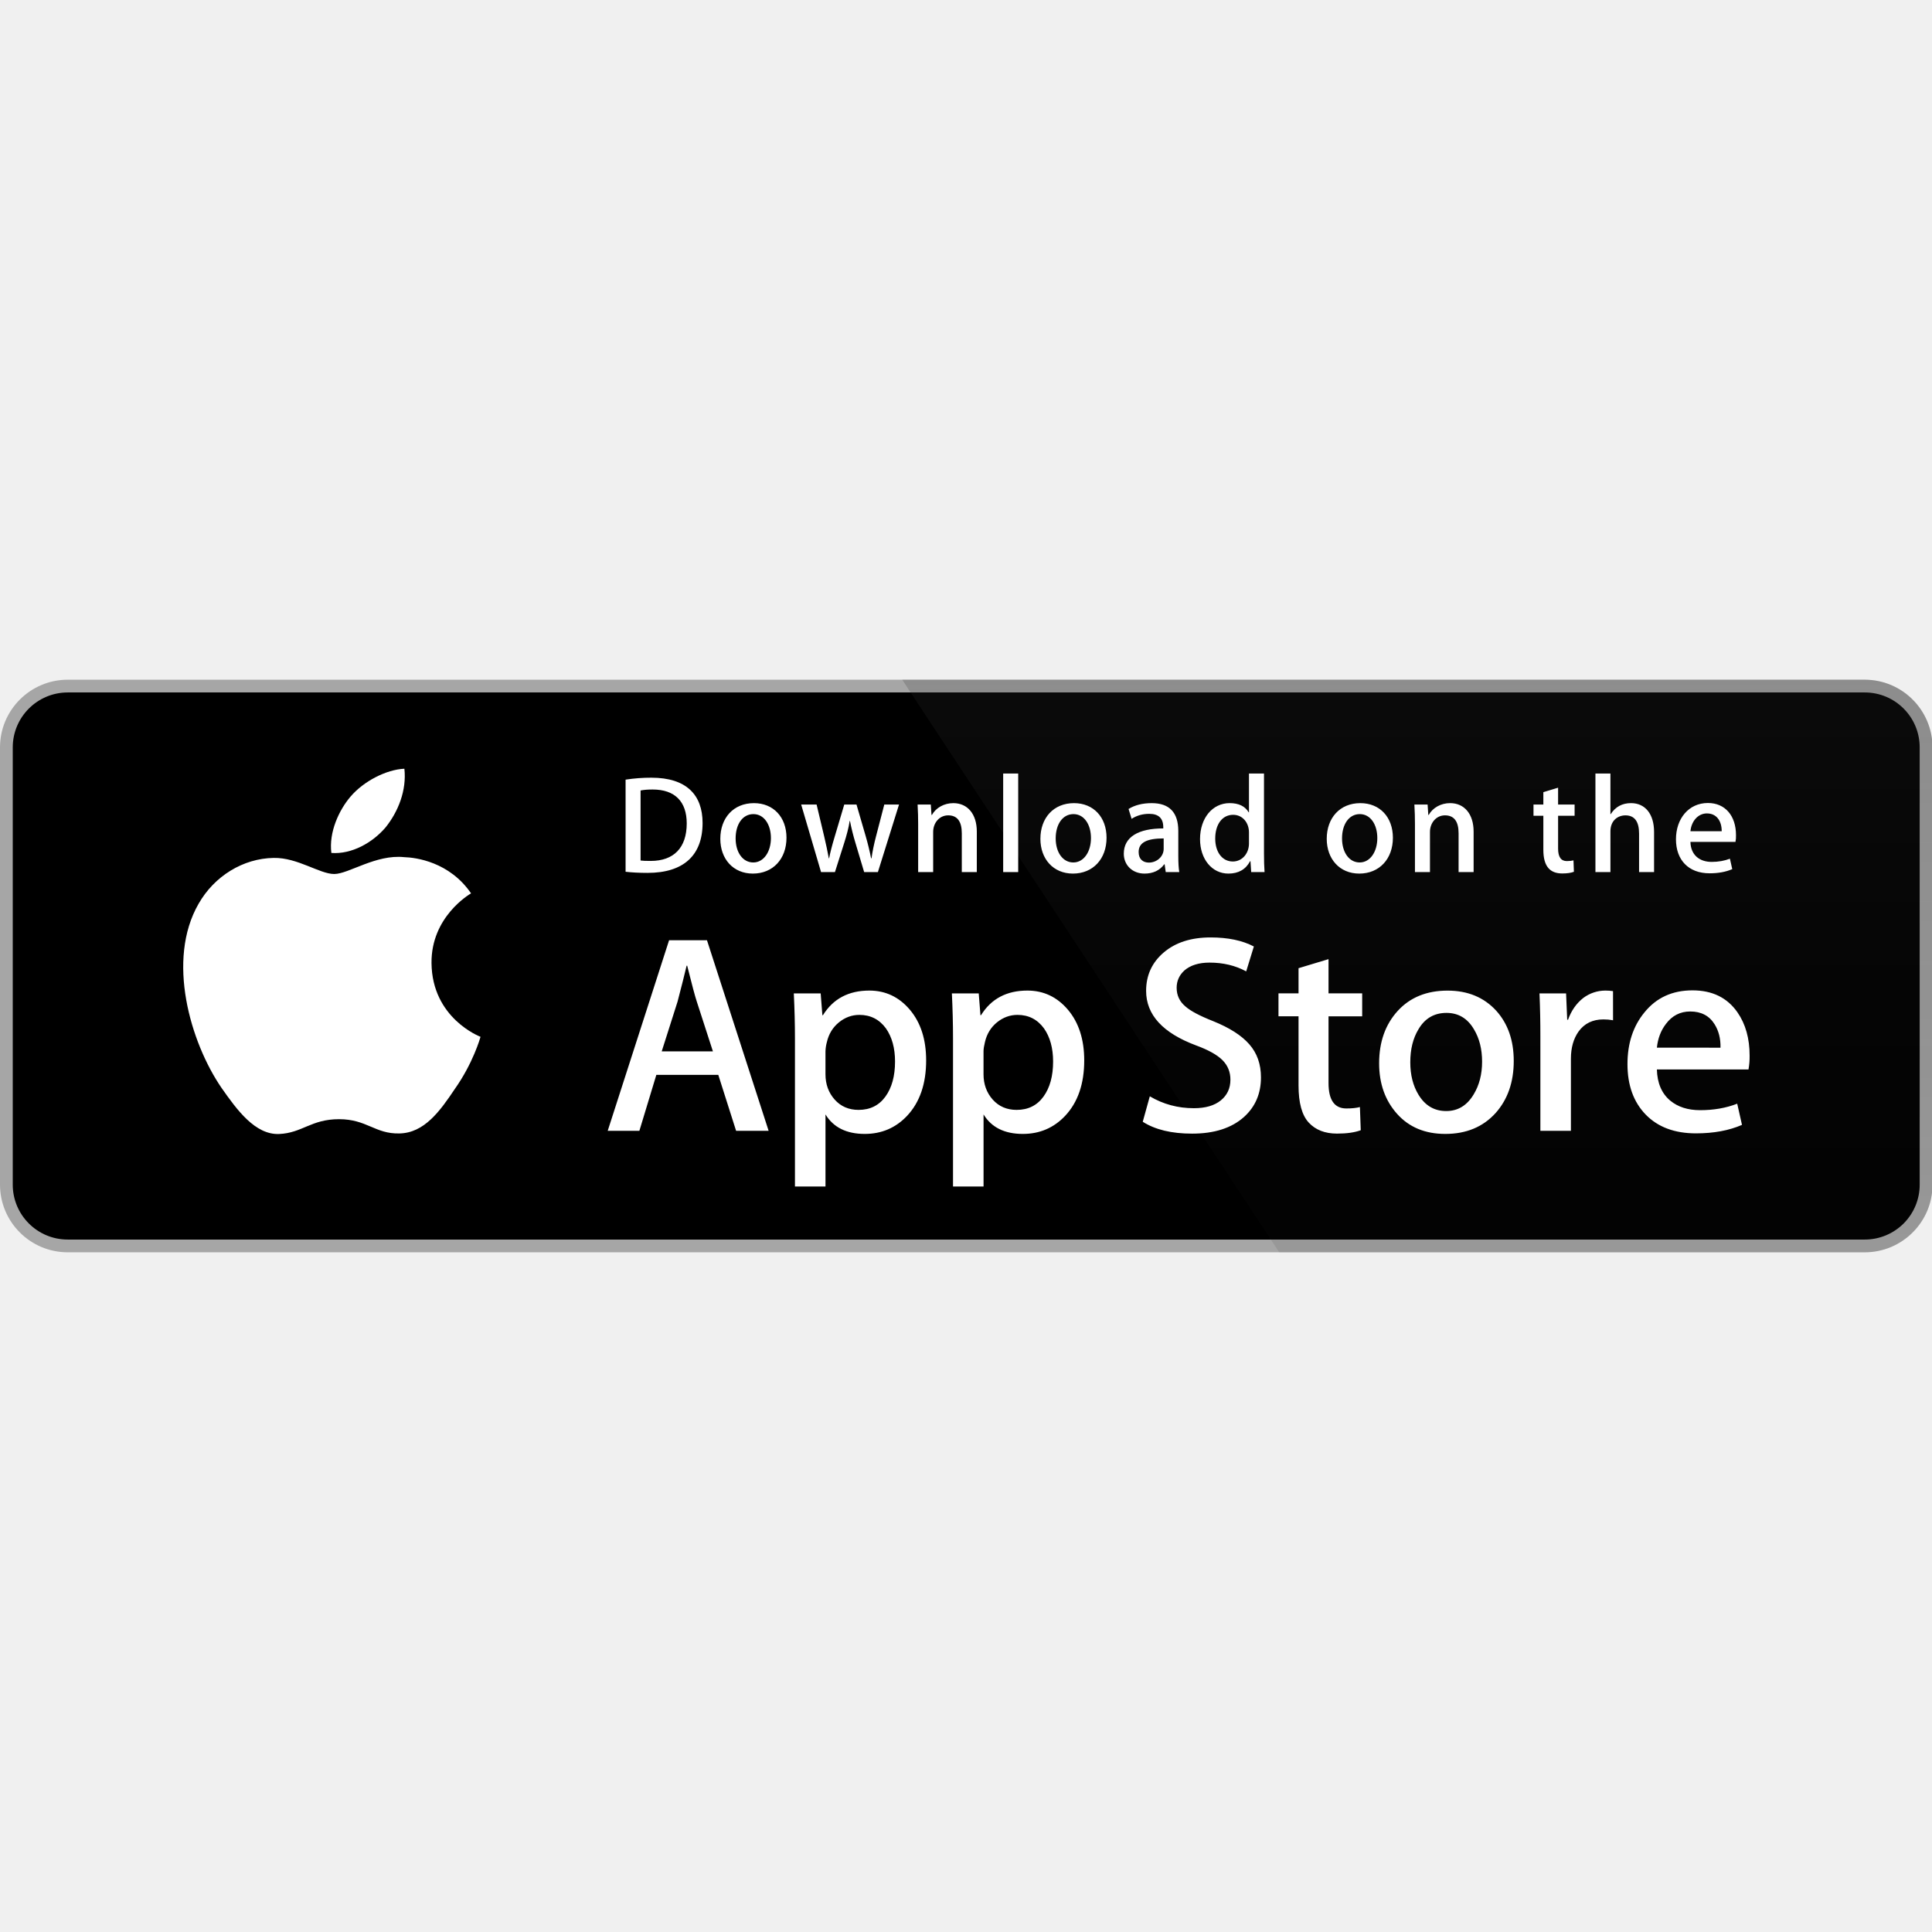
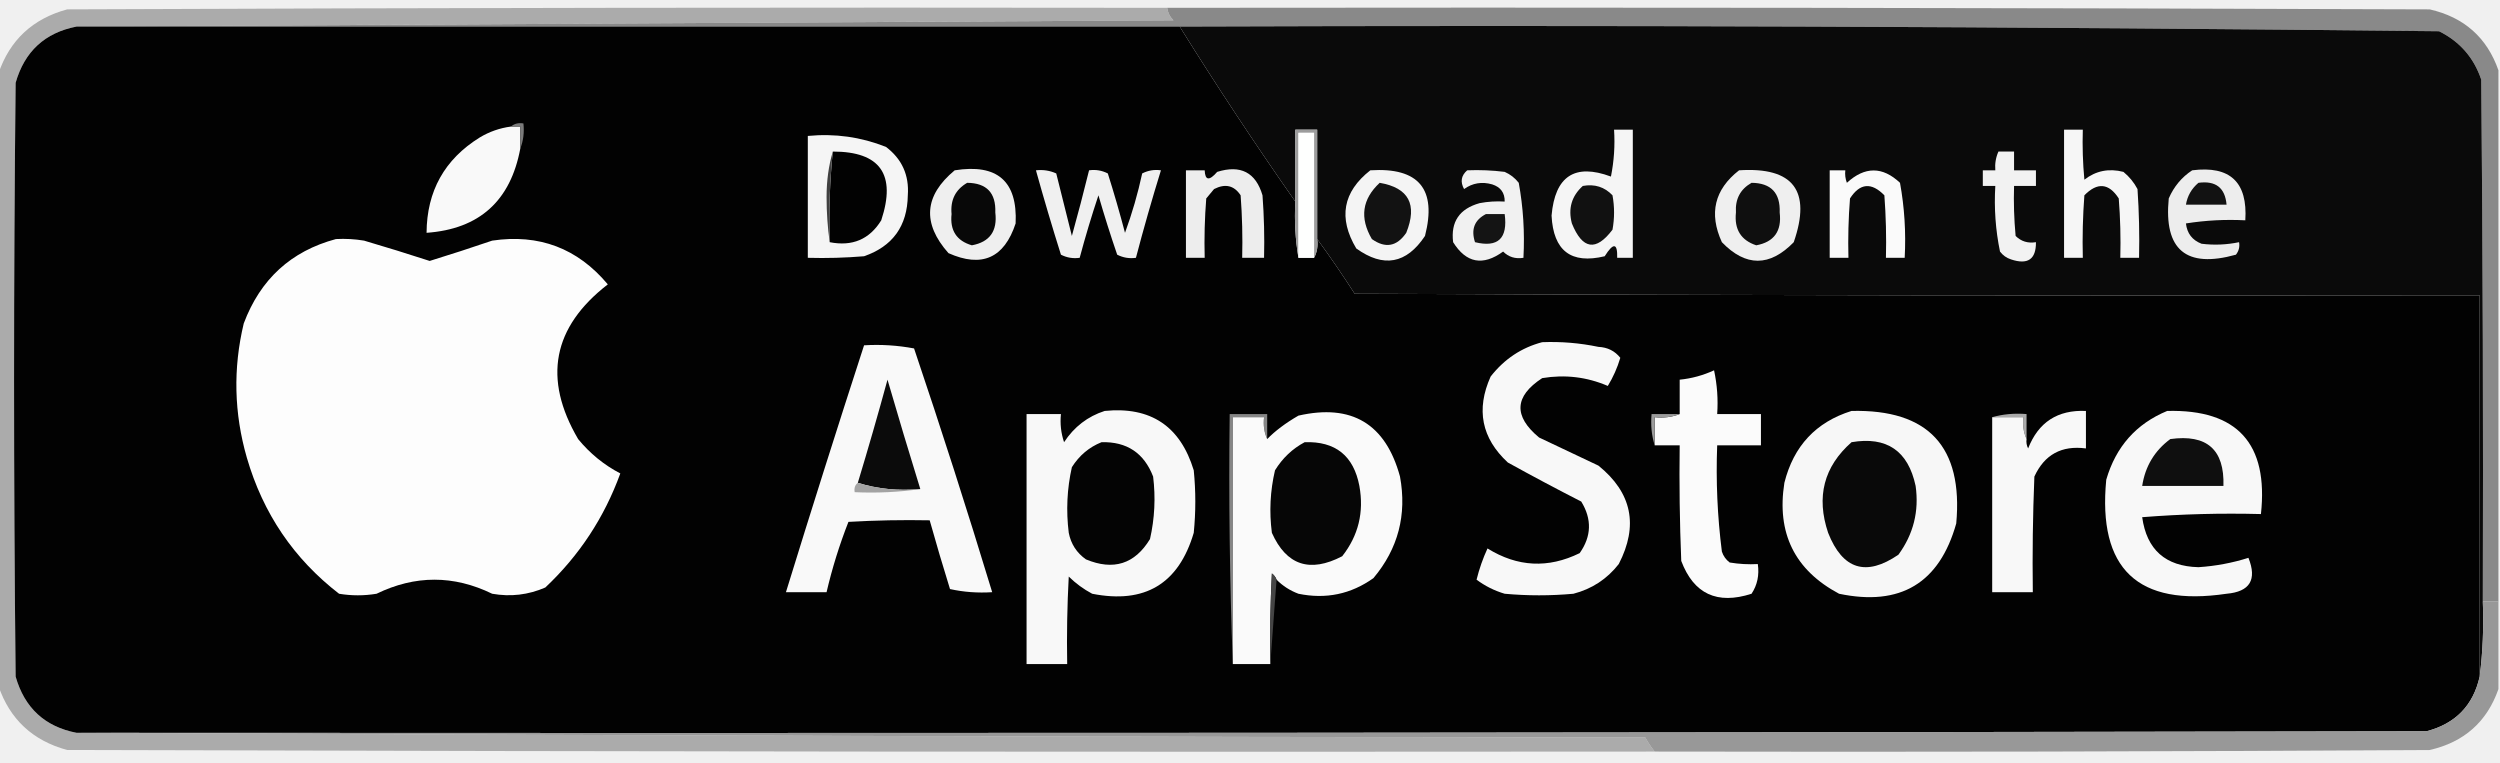
- <svg xmlns="http://www.w3.org/2000/svg" width="800px" height="800px" viewBox="0 -189.93 539.856 539.856">
-   <g transform="scale(4.00216 4.0011)">
-     <path fill="#FFF" d="M134.032 35.268a3.83 3.83 0 0 1-3.834 3.83H4.729a3.835 3.835 0 0 1-3.839-3.83V4.725A3.84 3.84 0 0 1 4.729.89h125.468a3.834 3.834 0 0 1 3.834 3.835l.001 30.543z" />
-     <path fill="#A6A6A6" d="M130.198 39.989H4.729A4.73 4.73 0 0 1 0 35.268V4.726A4.733 4.733 0 0 1 4.729 0h125.468a4.735 4.735 0 0 1 4.729 4.726v30.542c.002 2.604-2.123 4.721-4.728 4.721z" />
-     <path d="M134.032 35.268a3.83 3.83 0 0 1-3.834 3.83H4.729a3.835 3.835 0 0 1-3.839-3.83V4.725A3.84 3.84 0 0 1 4.729.89h125.468a3.834 3.834 0 0 1 3.834 3.835l.001 30.543z" />
-     <path fill="#FFF" d="M30.128 19.784c-.029-3.223 2.639-4.791 2.761-4.864-1.511-2.203-3.853-2.504-4.676-2.528-1.967-.207-3.875 1.177-4.877 1.177-1.022 0-2.565-1.157-4.228-1.123-2.14.033-4.142 1.272-5.24 3.196-2.266 3.923-.576 9.688 1.595 12.859 1.086 1.554 2.355 3.287 4.016 3.226 1.625-.066 2.232-1.035 4.193-1.035 1.943 0 2.513 1.035 4.207.996 1.744-.027 2.842-1.56 3.89-3.127 1.255-1.779 1.759-3.533 1.779-3.623-.04-.014-3.386-1.292-3.42-5.154zM26.928 10.306c.874-1.093 1.472-2.58 1.306-4.089-1.265.056-2.847.875-3.758 1.944-.806.942-1.526 2.486-1.34 3.938 1.421.106 2.88-.717 3.792-1.793z" />
-     <linearGradient id="a" gradientUnits="userSpaceOnUse" x1="-23.235" y1="97.431" x2="-23.235" y2="61.386" gradientTransform="matrix(4.0022 0 0 4.0011 191.95 -349.736)">
-       <stop offset="0" stop-color="#1a1a1a" stop-opacity=".1" />
-       <stop offset=".123" stop-color="#212121" stop-opacity=".151" />
-       <stop offset=".308" stop-color="#353535" stop-opacity=".227" />
-       <stop offset=".532" stop-color="#575757" stop-opacity=".318" />
-       <stop offset=".783" stop-color="#858585" stop-opacity=".421" />
-       <stop offset="1" stop-color="#b3b3b3" stop-opacity=".51" />
-     </linearGradient>
-     <path fill="url(#a)" d="M130.198 0H62.993l26.323 39.989h40.882a4.733 4.733 0 0 0 4.729-4.724V4.726A4.734 4.734 0 0 0 130.198 0z" />
-     <g fill="#FFF">
-       <path d="M53.665 31.504h-2.271l-1.244-3.909h-4.324l-1.185 3.909H42.43l4.285-13.308h2.646l4.304 13.308zm-3.89-5.549L48.65 22.48c-.119-.355-.343-1.191-.671-2.507h-.04c-.132.566-.343 1.402-.632 2.507l-1.106 3.475h3.574zM64.663 26.588c0 1.632-.443 2.922-1.33 3.869-.794.843-1.781 1.264-2.958 1.264-1.271 0-2.185-.453-2.74-1.361v5.035h-2.132V25.062c0-1.025-.027-2.076-.079-3.154h1.875l.119 1.521h.04c.711-1.146 1.79-1.719 3.238-1.719 1.132 0 2.077.447 2.833 1.342.755.897 1.134 2.075 1.134 3.536zm-2.172.078c0-.934-.21-1.704-.632-2.311-.461-.631-1.08-.947-1.856-.947-.526 0-1.004.176-1.431.523-.428.35-.708.807-.839 1.373a2.784 2.784 0 0 0-.099.649v1.601c0 .697.214 1.286.642 1.768.428.48.984.721 1.668.721.803 0 1.428-.311 1.875-.928.448-.619.672-1.435.672-2.449zM75.7 26.588c0 1.632-.443 2.922-1.33 3.869-.795.843-1.781 1.264-2.959 1.264-1.271 0-2.185-.453-2.74-1.361v5.035h-2.132V25.062c0-1.025-.027-2.076-.079-3.154h1.875l.119 1.521h.04c.71-1.146 1.789-1.719 3.238-1.719 1.131 0 2.076.447 2.834 1.342.754.897 1.134 2.075 1.134 3.536zm-2.173.078c0-.934-.211-1.704-.633-2.311-.461-.631-1.078-.947-1.854-.947-.526 0-1.004.176-1.433.523-.428.35-.707.807-.838 1.373-.065.264-.1.479-.1.649v1.601c0 .697.215 1.286.641 1.768.428.479.984.721 1.67.721.804 0 1.429-.311 1.875-.928.448-.619.672-1.435.672-2.449zM88.04 27.771c0 1.133-.396 2.054-1.183 2.765-.866.776-2.075 1.165-3.625 1.165-1.432 0-2.58-.276-3.446-.829l.493-1.777c.935.554 1.962.83 3.08.83.804 0 1.429-.182 1.875-.543.447-.362.673-.846.673-1.45 0-.541-.187-.994-.554-1.363-.369-.368-.979-.711-1.836-1.026-2.33-.869-3.496-2.14-3.496-3.812 0-1.092.412-1.986 1.234-2.685.822-.698 1.912-1.047 3.268-1.047 1.211 0 2.22.211 3.021.632l-.535 1.738c-.754-.408-1.605-.612-2.557-.612-.752 0-1.342.185-1.764.553-.355.329-.535.73-.535 1.206 0 .525.205.961.613 1.303.354.315 1 .658 1.934 1.026 1.146.462 1.988 1 2.527 1.618.543.618.813 1.389.813 2.308zM95.107 23.508h-2.35v4.659c0 1.185.414 1.776 1.244 1.776.381 0 .697-.032.947-.099l.059 1.619c-.42.157-.973.236-1.658.236-.842 0-1.5-.257-1.975-.771-.473-.514-.711-1.375-.711-2.587v-4.837h-1.4v-1.6h1.4v-1.757l2.094-.632v2.389h2.35v1.604zM105.689 26.627c0 1.475-.422 2.686-1.264 3.633-.881.975-2.053 1.461-3.514 1.461-1.41 0-2.531-.467-3.367-1.4-.836-.935-1.254-2.113-1.254-3.534 0-1.487.432-2.705 1.293-3.652.863-.948 2.025-1.422 3.486-1.422 1.408 0 2.539.468 3.395 1.402.818.906 1.225 2.076 1.225 3.512zm-2.21.049c0-.879-.19-1.633-.571-2.264-.447-.762-1.087-1.143-1.916-1.143-.854 0-1.509.381-1.955 1.143-.382.631-.572 1.398-.572 2.304 0 .88.19 1.636.572 2.265.461.762 1.104 1.143 1.937 1.143.815 0 1.454-.389 1.916-1.162.392-.646.589-1.405.589-2.286zM112.622 23.783a3.71 3.71 0 0 0-.672-.059c-.75 0-1.33.282-1.738.85-.354.5-.532 1.132-.532 1.895v5.035h-2.132V24.93a67.43 67.43 0 0 0-.062-3.021h1.857l.078 1.836h.059c.226-.631.58-1.14 1.066-1.521a2.578 2.578 0 0 1 1.541-.514c.197 0 .375.014.533.039l.002 2.034zM122.157 26.252a5 5 0 0 1-.078.967h-6.396c.024.948.334 1.674.928 2.174.539.446 1.236.67 2.092.67.947 0 1.811-.15 2.588-.453l.334 1.479c-.908.396-1.98.593-3.217.593-1.488 0-2.656-.438-3.506-1.312-.848-.875-1.273-2.051-1.273-3.524 0-1.446.395-2.651 1.186-3.612.828-1.026 1.947-1.539 3.355-1.539 1.383 0 2.43.513 3.141 1.539.563.813.846 1.821.846 3.018zm-2.033-.553c.015-.633-.125-1.178-.414-1.639-.369-.594-.937-.89-1.698-.89-.697 0-1.265.289-1.697.869-.355.461-.566 1.015-.631 1.658l4.44.002z" />
-     </g>
-     <g fill="#FFF">
-       <path d="M45.211 13.491c-.593 0-1.106-.029-1.533-.078V6.979a11.606 11.606 0 0 1 1.805-.136c2.445 0 3.571 1.203 3.571 3.164 0 2.262-1.33 3.484-3.843 3.484zm.358-5.823c-.33 0-.611.02-.844.068v4.891c.126.02.368.029.708.029 1.602 0 2.514-.912 2.514-2.62 0-1.523-.825-2.368-2.378-2.368zM52.563 13.54c-1.378 0-2.271-1.029-2.271-2.426 0-1.456.912-2.494 2.349-2.494 1.358 0 2.271.98 2.271 2.417 0 1.474-.941 2.503-2.349 2.503zm.04-4.154c-.757 0-1.242.708-1.242 1.698 0 .971.495 1.679 1.232 1.679s1.232-.757 1.232-1.699c0-.96-.485-1.678-1.222-1.678zM62.77 8.717l-1.475 4.716h-.961l-.611-2.048a15.53 15.53 0 0 1-.379-1.523h-.02c-.077.514-.223 1.029-.378 1.523l-.65 2.048h-.971l-1.388-4.716h1.077l.534 2.242c.126.534.232 1.038.32 1.514h.02c.077-.397.203-.893.388-1.504l.67-2.251h.854l.641 2.203c.155.534.281 1.058.379 1.553h.028c.068-.485.175-1 .32-1.553l.573-2.203 1.029-.001zM68.2 13.433h-1.048v-2.708c0-.834-.32-1.252-.951-1.252-.621 0-1.048.534-1.048 1.155v2.805h-1.048v-3.368c0-.417-.01-.864-.039-1.349h.922l.049.728h.029c.282-.504.854-.824 1.495-.824.99 0 1.64.757 1.64 1.989l-.001 2.824zM71.09 13.433h-1.049v-6.88h1.049v6.88zM74.911 13.54c-1.377 0-2.271-1.029-2.271-2.426 0-1.456.912-2.494 2.348-2.494 1.359 0 2.271.98 2.271 2.417.001 1.474-.941 2.503-2.348 2.503zm.039-4.154c-.757 0-1.242.708-1.242 1.698 0 .971.496 1.679 1.231 1.679.738 0 1.232-.757 1.232-1.699.001-.96-.483-1.678-1.221-1.678zM81.391 13.433l-.076-.543h-.028c-.32.437-.787.65-1.379.65-.845 0-1.445-.592-1.445-1.388 0-1.164 1.009-1.766 2.756-1.766v-.087c0-.621-.329-.932-.979-.932-.465 0-.873.117-1.232.35l-.213-.689c.436-.272.98-.408 1.619-.408 1.232 0 1.854.65 1.854 1.951v1.737c0 .476.021.845.068 1.126l-.945-.001zm-.144-2.349c-1.164 0-1.748.282-1.748.951 0 .495.301.737.719.737.533 0 1.029-.407 1.029-.96v-.728zM87.357 13.433l-.049-.757h-.029c-.301.572-.807.864-1.514.864-1.137 0-1.979-1-1.979-2.407 0-1.475.873-2.514 2.065-2.514.631 0 1.078.213 1.33.641h.021V6.553h1.049v5.609c0 .456.011.883.039 1.271h-.933zm-.155-2.775c0-.66-.437-1.223-1.104-1.223-.777 0-1.252.689-1.252 1.659 0 .951.493 1.602 1.231 1.602.659 0 1.125-.573 1.125-1.252v-.786zM94.902 13.54c-1.377 0-2.27-1.029-2.27-2.426 0-1.456.912-2.494 2.348-2.494 1.359 0 2.271.98 2.271 2.417.001 1.474-.94 2.503-2.349 2.503zm.039-4.154c-.756 0-1.241.708-1.241 1.698 0 .971.495 1.679 1.231 1.679.738 0 1.232-.757 1.232-1.699.002-.96-.483-1.678-1.222-1.678zM102.887 13.433h-1.049v-2.708c0-.834-.32-1.252-.951-1.252-.621 0-1.047.534-1.047 1.155v2.805h-1.049v-3.368c0-.417-.01-.864-.039-1.349h.922l.049.728h.029c.281-.504.854-.825 1.494-.825.99 0 1.641.757 1.641 1.989v2.825zM109.938 9.503h-1.153v2.29c0 .583.202.874.61.874.185 0 .34-.02.465-.049l.029.796c-.203.078-.475.117-.813.117-.826 0-1.32-.456-1.32-1.65V9.503h-.688v-.786h.688v-.864l1.029-.311v1.174h1.153v.787zM115.486 13.433h-1.047v-2.688c0-.844-.319-1.271-.951-1.271-.543 0-1.049.369-1.049 1.116v2.843h-1.047v-6.88h1.047v2.833h.021c.33-.514.808-.767 1.418-.767.998 0 1.608.776 1.608 2.009v2.805zM121.17 11.327h-3.145c.02.893.611 1.397 1.486 1.397.465 0 .893-.078 1.271-.223l.163.728c-.446.194-.971.291-1.582.291-1.475 0-2.348-.932-2.348-2.377 0-1.446.894-2.533 2.23-2.533 1.205 0 1.961.893 1.961 2.242a2.02 2.02 0 0 1-.036.475zm-.961-.747c0-.728-.367-1.242-1.037-1.242-.602 0-1.078.524-1.146 1.242h2.183z" />
-     </g>
+ <svg xmlns="http://www.w3.org/2000/svg" version="1.1" width="800px" height="244px" style="shape-rendering:geometricPrecision; text-rendering:geometricPrecision; image-rendering:optimizeQuality; fill-rule:evenodd; clip-rule:evenodd">
+   <g>
+     <path style="opacity:0.923" fill="#a5a5a5" d="M 373.5,2.5 C 373.703,4.044 374.37,5.378 375.5,6.5C 258.334,7.167 141.334,7.833 24.5,8.5C 14.361,10.47 7.861,16.47 5,26.5C 4.333,89.833 4.333,153.167 5,216.5C 7.861,226.53 14.361,232.53 24.5,234.5C 191.666,235.333 359,235.833 526.5,236C 527.386,237.615 528.386,239.115 529.5,240.5C 360.166,240.667 190.833,240.5 21.5,240C 10.473,237.01 3.14,230.176 -0.5,219.5C -0.5,154.167 -0.5,88.833 -0.5,23.5C 3.14,12.824 10.473,5.99 21.5,3C 138.833,2.5 256.166,2.333 373.5,2.5 Z" />
+   </g>
+   <g>
+     <path style="opacity:0.995" fill="#898989" d="M 373.5,2.5 C 508.167,2.333 642.834,2.5 777.5,3C 788.5,5.507 795.833,12.007 799.5,22.5C 799.5,79.167 799.5,135.833 799.5,192.5C 797.833,192.5 796.167,192.5 794.5,192.5C 794.667,136.832 794.5,81.166 794,25.5C 791.649,18.481 787.149,13.314 780.5,10C 646.21,8.507 511.876,8.007 377.5,8.5C 259.833,8.5 142.167,8.5 24.5,8.5C 141.334,7.833 258.334,7.167 375.5,6.5C 374.37,5.378 373.703,4.044 373.5,2.5 Z" />
+   </g>
+   <g>
+     <path style="opacity:1" fill="#020202" d="M 24.5,8.5 C 142.167,8.5 259.833,8.5 377.5,8.5C 389.339,27.518 401.673,46.184 414.5,64.5C 414.177,70.69 414.51,76.69 415.5,82.5C 417.167,82.5 418.833,82.5 420.5,82.5C 421.461,80.735 421.795,78.735 421.5,76.5C 425.637,82.155 429.637,87.988 433.5,94C 553.5,94.5 673.5,94.667 793.5,94.5C 793.5,135.167 793.5,175.833 793.5,216.5C 791.418,225.75 785.751,231.583 776.5,234C 525.834,234.5 275.167,234.667 24.5,234.5C 14.361,232.53 7.861,226.53 5,216.5C 4.333,153.167 4.333,89.833 5,26.5C 7.861,16.47 14.361,10.47 24.5,8.5 Z" />
+   </g>
+   <g>
+     <path style="opacity:1" fill="#0a0a0a" d="M 377.5,8.5 C 511.876,8.007 646.21,8.507 780.5,10C 787.149,13.314 791.649,18.481 794,25.5C 794.5,81.166 794.667,136.832 794.5,192.5C 794.826,200.684 794.492,208.684 793.5,216.5C 793.5,175.833 793.5,135.167 793.5,94.5C 673.5,94.667 553.5,94.5 433.5,94C 429.637,87.988 425.637,82.155 421.5,76.5C 421.5,64.833 421.5,53.167 421.5,41.5C 419.167,41.5 416.833,41.5 414.5,41.5C 414.5,49.167 414.5,56.833 414.5,64.5C 401.673,46.184 389.339,27.518 377.5,8.5 Z" />
+   </g>
+   <g>
+     <path style="opacity:1" fill="#f9f9f9" d="M 163.5,40.5 C 164.5,40.5 165.5,40.5 166.5,40.5C 166.5,42.833 166.5,45.167 166.5,47.5C 163.38,64.292 153.38,73.292 136.5,74.5C 136.584,61.161 142.251,50.994 153.5,44C 156.605,42.132 159.938,40.965 163.5,40.5 Z" />
+   </g>
+   <g>
+     <path style="opacity:1" fill="#f5f5f5" d="M 516.5,41.5 C 518.5,41.5 520.5,41.5 522.5,41.5C 522.5,55.167 522.5,68.833 522.5,82.5C 520.833,82.5 519.167,82.5 517.5,82.5C 517.633,77.728 516.3,77.562 513.5,82C 502.742,84.594 497.076,80.261 496.5,69C 497.594,56.362 503.927,52.195 515.5,56.5C 516.494,51.544 516.827,46.544 516.5,41.5 Z" />
+   </g>
+   <g>
+     <path style="opacity:1" fill="#f6f6f6" d="M 660.5,41.5 C 662.5,41.5 664.5,41.5 666.5,41.5C 666.334,46.844 666.501,52.177 667,57.5C 670.681,54.64 674.848,53.807 679.5,55C 681.378,56.543 682.878,58.376 684,60.5C 684.5,67.826 684.666,75.159 684.5,82.5C 682.5,82.5 680.5,82.5 678.5,82.5C 678.666,76.158 678.5,69.825 678,63.5C 674.829,58.586 671.163,58.252 667,62.5C 666.5,69.158 666.334,75.825 666.5,82.5C 664.5,82.5 662.5,82.5 660.5,82.5C 660.5,68.833 660.5,55.167 660.5,41.5 Z" />
+   </g>
+   <g>
+     <path style="opacity:1" fill="#7b7b7b" d="M 163.5,40.5 C 164.568,39.566 165.901,39.232 167.5,39.5C 167.806,42.385 167.473,45.052 166.5,47.5C 166.5,45.167 166.5,42.833 166.5,40.5C 165.5,40.5 164.5,40.5 163.5,40.5 Z" />
+   </g>
+   <g>
+     <path style="opacity:1" fill="#f5f5f5" d="M 258.5,43.5 C 267.162,42.663 275.495,43.829 283.5,47C 288.63,50.883 290.963,56.05 290.5,62.5C 290.353,72.308 285.687,78.808 276.5,82C 270.509,82.499 264.509,82.666 258.5,82.5C 258.5,69.5 258.5,56.5 258.5,43.5 Z" />
+   </g>
+   <g>
+     <path style="opacity:1" fill="#020202" d="M 266.5,48.5 C 281.681,48.486 286.847,55.819 282,70.5C 278.238,76.596 272.738,78.93 265.5,77.5C 265.194,67.75 265.527,58.084 266.5,48.5 Z" />
+   </g>
+   <g>
+     <path style="opacity:1" fill="#f2f2f2" d="M 639.5,48.5 C 641.167,48.5 642.833,48.5 644.5,48.5C 644.5,50.5 644.5,52.5 644.5,54.5C 646.833,54.5 649.167,54.5 651.5,54.5C 651.5,56.167 651.5,57.833 651.5,59.5C 649.167,59.5 646.833,59.5 644.5,59.5C 644.334,64.844 644.501,70.177 645,75.5C 646.754,77.25 648.921,77.917 651.5,77.5C 651.562,82.984 648.895,84.817 643.5,83C 642.069,82.535 640.903,81.701 640,80.5C 638.575,73.615 638.075,66.615 638.5,59.5C 637.167,59.5 635.833,59.5 634.5,59.5C 634.5,57.833 634.5,56.167 634.5,54.5C 635.833,54.5 637.167,54.5 638.5,54.5C 638.325,52.379 638.659,50.379 639.5,48.5 Z" />
+   </g>
+   <g>
+     <path style="opacity:1" fill="#404040" d="M 266.5,48.5 C 265.527,58.084 265.194,67.75 265.5,77.5C 264.834,72.845 264.501,68.012 264.5,63C 264.506,57.784 265.173,52.951 266.5,48.5 Z" />
+   </g>
+   <g>
+     <path style="opacity:1" fill="#efefef" d="M 305.5,54.5 C 319.143,52.321 325.643,57.988 325,71.5C 321.344,82.608 314.177,85.774 303.5,81C 295.049,71.447 295.716,62.613 305.5,54.5 Z" />
+   </g>
+   <g>
+     <path style="opacity:1" fill="#ededed" d="M 379.5,54.5 C 381.5,54.5 383.5,54.5 385.5,54.5C 385.628,57.774 386.961,57.941 389.5,55C 396.999,52.664 401.832,55.164 404,62.5C 404.5,69.158 404.666,75.825 404.5,82.5C 402.167,82.5 399.833,82.5 397.5,82.5C 397.666,75.825 397.5,69.158 397,62.5C 394.921,59.339 392.087,58.672 388.5,60.5C 387.667,61.5 386.833,62.5 386,63.5C 385.5,69.825 385.334,76.158 385.5,82.5C 383.5,82.5 381.5,82.5 379.5,82.5C 379.5,73.167 379.5,63.833 379.5,54.5 Z" />
+   </g>
+   <g>
+     <path style="opacity:1" fill="#f4f4f4" d="M 438.5,54.5 C 454.013,53.509 459.846,60.509 456,75.5C 450.059,84.444 442.726,85.778 434,79.5C 428.198,69.745 429.698,61.411 438.5,54.5 Z" />
+   </g>
+   <g>
+     <path style="opacity:1" fill="#f1f1f1" d="M 469.5,54.5 C 473.514,54.334 477.514,54.501 481.5,55C 483.286,55.785 484.786,56.951 486,58.5C 487.435,66.389 487.935,74.389 487.5,82.5C 484.921,82.917 482.754,82.25 481,80.5C 474.521,85.199 469.187,84.199 465,77.5C 464.193,70.966 467.026,66.8 473.5,65C 476.146,64.503 478.813,64.336 481.5,64.5C 481.548,61.708 480.215,59.875 477.5,59C 474.208,58.064 471.208,58.564 468.5,60.5C 467.229,58.194 467.562,56.194 469.5,54.5 Z" />
+   </g>
+   <g>
+     <path style="opacity:1" fill="#efefef" d="M 556.5,54.5 C 573.873,53.374 579.706,61.041 574,77.5C 566.3,85.413 558.633,85.413 551,77.5C 546.79,68.312 548.623,60.646 556.5,54.5 Z" />
+   </g>
+   <g>
+     <path style="opacity:1" fill="#fafafa" d="M 585.5,54.5 C 587.167,54.5 588.833,54.5 590.5,54.5C 590.343,55.873 590.51,57.207 591,58.5C 596.739,53.227 602.405,53.227 608,58.5C 609.435,66.389 609.935,74.389 609.5,82.5C 607.5,82.5 605.5,82.5 603.5,82.5C 603.666,75.825 603.5,69.158 603,62.5C 598.837,58.252 595.171,58.586 592,63.5C 591.5,69.825 591.334,76.158 591.5,82.5C 589.5,82.5 587.5,82.5 585.5,82.5C 585.5,73.167 585.5,63.833 585.5,54.5 Z" />
+   </g>
+   <g>
+     <path style="opacity:1" fill="#ededed" d="M 701.5,54.5 C 713.621,52.954 719.287,58.287 718.5,70.5C 712.132,70.17 705.798,70.504 699.5,71.5C 699.861,74.692 701.528,76.859 704.5,78C 708.524,78.497 712.524,78.331 716.5,77.5C 716.762,78.978 716.429,80.311 715.5,81.5C 699.558,85.948 692.391,79.948 694,63.5C 695.642,59.7 698.142,56.7 701.5,54.5 Z" />
+   </g>
+   <g>
+     <path style="opacity:1" fill="#f0f0f0" d="M 331.5,54.5 C 333.792,54.244 335.959,54.577 338,55.5C 339.668,62.172 341.335,68.838 343,75.5C 344.942,68.51 346.776,61.51 348.5,54.5C 350.604,54.201 352.604,54.534 354.5,55.5C 356.488,61.783 358.321,68.116 360,74.5C 362.274,68.296 364.108,61.963 365.5,55.5C 367.396,54.534 369.396,54.201 371.5,54.5C 368.635,63.764 365.968,73.097 363.5,82.5C 361.396,82.799 359.396,82.466 357.5,81.5C 355.345,75.213 353.345,68.88 351.5,62.5C 349.295,69.114 347.295,75.781 345.5,82.5C 343.396,82.799 341.396,82.466 339.5,81.5C 336.673,72.521 334.006,63.521 331.5,54.5 Z" />
+   </g>
+   <g>
+     <path style="opacity:1" fill="#121212" d="M 703.5,58.5 C 709.029,57.75 712.029,60.083 712.5,65.5C 708.167,65.5 703.833,65.5 699.5,65.5C 699.961,62.697 701.295,60.363 703.5,58.5 Z" />
+   </g>
+   <g>
+     <path style="opacity:1" fill="#080808" d="M 309.5,58.5 C 315.732,58.566 318.732,61.733 318.5,68C 319.213,73.939 316.713,77.439 311,78.5C 306.106,77.066 303.939,73.733 304.5,68.5C 304.079,64.009 305.745,60.675 309.5,58.5 Z" />
+   </g>
+   <g>
+     <path style="opacity:1" fill="#121212" d="M 441.5,58.5 C 450.806,60.102 453.64,65.435 450,74.5C 446.992,78.902 443.325,79.569 439,76.5C 435.038,69.732 435.872,63.732 441.5,58.5 Z" />
+   </g>
+   <g>
+     <path style="opacity:1" fill="#111111" d="M 506.5,59.5 C 510.287,58.814 513.454,59.814 516,62.5C 516.667,66.167 516.667,69.833 516,73.5C 510.715,80.515 506.382,79.848 503,71.5C 501.745,66.738 502.912,62.738 506.5,59.5 Z" />
+   </g>
+   <g>
+     <path style="opacity:1" fill="#0f0f0f" d="M 560.5,58.5 C 566.732,58.566 569.732,61.733 569.5,68C 570.213,73.939 567.713,77.439 562,78.5C 557.097,76.882 554.931,73.382 555.5,68C 555.228,63.706 556.895,60.54 560.5,58.5 Z" />
+   </g>
+   <g>
+     <path style="opacity:1" fill="#9c9c9c" d="M 421.5,76.5 C 421.795,78.735 421.461,80.735 420.5,82.5C 420.5,69.167 420.5,55.833 420.5,42.5C 418.833,42.5 417.167,42.5 415.5,42.5C 415.5,55.833 415.5,69.167 415.5,82.5C 414.51,76.69 414.177,70.69 414.5,64.5C 414.5,56.833 414.5,49.167 414.5,41.5C 416.833,41.5 419.167,41.5 421.5,41.5C 421.5,53.167 421.5,64.833 421.5,76.5 Z" />
+   </g>
+   <g>
+     <path style="opacity:1" fill="#fefffe" d="M 420.5,82.5 C 418.833,82.5 417.167,82.5 415.5,82.5C 415.5,69.167 415.5,55.833 415.5,42.5C 417.167,42.5 418.833,42.5 420.5,42.5C 420.5,55.833 420.5,69.167 420.5,82.5 Z" />
+   </g>
+   <g>
+     <path style="opacity:1" fill="#141414" d="M 475.5,68.5 C 477.5,68.5 479.5,68.5 481.5,68.5C 482.535,76.305 479.368,79.305 472,77.5C 470.665,73.392 471.832,70.392 475.5,68.5 Z" />
+   </g>
+   <g>
+     <path style="opacity:1" fill="#fdfdfd" d="M 107.5,76.5 C 110.518,76.335 113.518,76.502 116.5,77C 123.547,79.072 130.547,81.238 137.5,83.5C 144.192,81.436 150.858,79.269 157.5,77C 172.496,74.775 184.829,79.441 194.5,91C 176.828,104.659 173.662,121.159 185,140.5C 188.775,145.113 193.275,148.78 198.5,151.5C 193.371,165.603 185.371,177.769 174.5,188C 169.061,190.371 163.394,191.037 157.5,190C 145.179,184.002 132.845,184.002 120.5,190C 116.5,190.667 112.5,190.667 108.5,190C 94.015,178.815 84.182,164.315 79,146.5C 74.88,132.232 74.547,117.899 78,103.5C 83.306,89.353 93.14,80.353 107.5,76.5 Z" />
+   </g>
+   <g>
+     <path style="opacity:1" fill="#f8f8f8" d="M 493.5,109.5 C 499.565,109.261 505.565,109.761 511.5,111C 514.414,111.133 516.747,112.3 518.5,114.5C 517.547,117.701 516.214,120.701 514.5,123.5C 507.791,120.617 500.791,119.784 493.5,121C 484.588,126.823 484.255,133.157 492.5,140C 498.833,143 505.167,146 511.5,149C 522.215,157.66 524.381,168.16 518,180.5C 514.245,185.295 509.412,188.462 503.5,190C 496.167,190.667 488.833,190.667 481.5,190C 478.221,189.027 475.221,187.527 472.5,185.5C 473.367,182.016 474.534,178.683 476,175.5C 485.578,181.452 495.411,181.952 505.5,177C 509.287,171.624 509.453,166.124 506,160.5C 498.119,156.475 490.286,152.309 482.5,148C 474.1,140.226 472.266,131.059 477,120.5C 481.356,114.92 486.856,111.253 493.5,109.5 Z" />
+   </g>
+   <g>
+     <path style="opacity:1" fill="#f9f9f9" d="M 276.5,110.5 C 281.875,110.172 287.208,110.505 292.5,111.5C 301.241,137.39 309.575,163.39 317.5,189.5C 312.901,189.8 308.401,189.467 304,188.5C 301.725,181.178 299.559,173.845 297.5,166.5C 288.827,166.334 280.16,166.5 271.5,167C 268.626,174.327 266.293,181.827 264.5,189.5C 260.167,189.5 255.833,189.5 251.5,189.5C 259.637,163.09 267.97,136.757 276.5,110.5 Z" />
+   </g>
+   <g>
+     <path style="opacity:1" fill="#fbfbfb" d="M 529.5,142.5 C 529.5,139.5 529.5,136.5 529.5,133.5C 532.385,133.806 535.052,133.473 537.5,132.5C 537.5,128.833 537.5,125.167 537.5,121.5C 541.319,121.117 544.986,120.117 548.5,118.5C 549.493,123.12 549.827,127.786 549.5,132.5C 554.167,132.5 558.833,132.5 563.5,132.5C 563.5,135.833 563.5,139.167 563.5,142.5C 558.833,142.5 554.167,142.5 549.5,142.5C 549.067,153.91 549.567,165.244 551,176.5C 551.465,177.931 552.299,179.097 553.5,180C 556.482,180.498 559.482,180.665 562.5,180.5C 563.011,184.03 562.344,187.196 560.5,190C 549.483,193.561 541.983,190.061 538,179.5C 537.5,167.171 537.333,154.838 537.5,142.5C 534.833,142.5 532.167,142.5 529.5,142.5 Z" />
+   </g>
+   <g>
+     <path style="opacity:1" fill="#0b0b0b" d="M 294.5,156.5 C 287.416,157.126 280.75,156.459 274.5,154.5C 277.82,143.553 280.987,132.553 284,121.5C 287.405,133.214 290.905,144.881 294.5,156.5 Z" />
+   </g>
+   <g>
+     <path style="opacity:1" fill="#f8f8f8" d="M 353.5,131.5 C 368.196,130.027 377.696,136.361 382,150.5C 382.667,157.167 382.667,163.833 382,170.5C 377.178,186.833 366.345,193.333 349.5,190C 346.734,188.533 344.234,186.7 342,184.5C 341.5,193.827 341.334,203.161 341.5,212.5C 337.167,212.5 332.833,212.5 328.5,212.5C 328.5,185.833 328.5,159.167 328.5,132.5C 332.167,132.5 335.833,132.5 339.5,132.5C 339.183,135.572 339.516,138.572 340.5,141.5C 343.735,136.581 348.069,133.248 353.5,131.5 Z" />
+   </g>
+   <g>
+     <path style="opacity:1" fill="#868686" d="M 405.5,140.5 C 404.532,138.393 404.198,136.059 404.5,133.5C 401.167,133.5 397.833,133.5 394.5,133.5C 394.5,159.833 394.5,186.167 394.5,212.5C 393.502,186.005 393.169,159.339 393.5,132.5C 397.5,132.5 401.5,132.5 405.5,132.5C 405.5,135.167 405.5,137.833 405.5,140.5 Z" />
+   </g>
+   <g>
+     <path style="opacity:1" fill="#fafafa" d="M 408.5,185.5 C 408.217,184.711 407.717,184.044 407,183.5C 406.5,193.161 406.334,202.828 406.5,212.5C 402.5,212.5 398.5,212.5 394.5,212.5C 394.5,186.167 394.5,159.833 394.5,133.5C 397.833,133.5 401.167,133.5 404.5,133.5C 404.198,136.059 404.532,138.393 405.5,140.5C 408.07,137.865 411.403,135.365 415.5,133C 432.563,129.115 443.396,135.615 448,152.5C 450.246,164.748 447.412,175.581 439.5,185C 432.284,190.142 424.284,191.808 415.5,190C 412.798,188.988 410.465,187.488 408.5,185.5 Z" />
+   </g>
+   <g>
+     <path style="opacity:1" fill="#f7f7f7" d="M 592.5,131.5 C 617.065,130.935 628.231,142.935 626,167.5C 620.62,186.615 608.12,194.115 588.5,190C 574.296,182.424 568.462,170.59 571,154.5C 573.945,142.726 581.112,135.059 592.5,131.5 Z" />
+   </g>
+   <g>
+     <path style="opacity:1" fill="#aaaaaa" d="M 637.5,133.5 C 640.962,132.518 644.629,132.185 648.5,132.5C 648.5,135.167 648.5,137.833 648.5,140.5C 647.532,138.393 647.198,136.059 647.5,133.5C 644.167,133.5 640.833,133.5 637.5,133.5 Z" />
+   </g>
+   <g>
+     <path style="opacity:1" fill="#f8f8f8" d="M 637.5,133.5 C 640.833,133.5 644.167,133.5 647.5,133.5C 647.198,136.059 647.532,138.393 648.5,140.5C 648.351,141.552 648.517,142.552 649,143.5C 652.277,135.108 658.443,131.108 667.5,131.5C 667.5,135.5 667.5,139.5 667.5,143.5C 659.726,142.468 654.226,145.468 651,152.5C 650.5,164.829 650.333,177.162 650.5,189.5C 646.167,189.5 641.833,189.5 637.5,189.5C 637.5,170.833 637.5,152.167 637.5,133.5 Z" />
+   </g>
+   <g>
+     <path style="opacity:1" fill="#f8f8f8" d="M 693.5,131.5 C 715.938,130.945 725.938,141.945 723.5,164.5C 710.816,164.168 698.149,164.501 685.5,165.5C 686.943,175.897 692.943,181.23 703.5,181.5C 708.99,181.141 714.324,180.141 719.5,178.5C 722.299,185.514 719.966,189.348 712.5,190C 684.088,194.217 671.254,182.05 674,153.5C 677.076,142.939 683.576,135.606 693.5,131.5 Z" />
+   </g>
+   <g>
+     <path style="opacity:1" fill="#9c9c9c" d="M 537.5,132.5 C 535.052,133.473 532.385,133.806 529.5,133.5C 529.5,136.5 529.5,139.5 529.5,142.5C 528.521,139.375 528.187,136.042 528.5,132.5C 531.5,132.5 534.5,132.5 537.5,132.5 Z" />
+   </g>
+   <g>
+     <path style="opacity:1" fill="#0f0f0f" d="M 694.5,140.5 C 706.2,138.873 711.866,143.873 711.5,155.5C 702.833,155.5 694.167,155.5 685.5,155.5C 686.464,149.219 689.464,144.219 694.5,140.5 Z" />
+   </g>
+   <g>
+     <path style="opacity:1" fill="#090909" d="M 592.5,141.5 C 603.765,139.589 610.598,144.256 613,155.5C 614.142,163.575 612.308,170.909 607.5,177.5C 597.141,184.594 589.641,182.261 585,170.5C 581.127,158.987 583.627,149.32 592.5,141.5 Z" />
+   </g>
+   <g>
+     <path style="opacity:1" fill="#040404" d="M 352.5,141.5 C 360.593,141.296 366.093,144.962 369,152.5C 369.829,159.234 369.496,165.901 368,172.5C 363.133,180.505 356.3,182.672 347.5,179C 344.533,176.9 342.7,174.066 342,170.5C 341.116,163.418 341.449,156.418 343,149.5C 345.362,145.755 348.528,143.089 352.5,141.5 Z" />
+   </g>
+   <g>
+     <path style="opacity:1" fill="#060606" d="M 417.5,141.5 C 427.329,141.162 433.163,145.829 435,155.5C 436.525,163.9 434.691,171.4 429.5,178C 419.145,183.393 411.645,180.893 407,170.5C 406.123,163.751 406.456,157.084 408,150.5C 410.406,146.592 413.572,143.592 417.5,141.5 Z" />
+   </g>
+   <g>
+     <path style="opacity:1" fill="#a3a3a3" d="M 274.5,154.5 C 280.75,156.459 287.416,157.126 294.5,156.5C 287.687,157.491 280.687,157.825 273.5,157.5C 273.263,156.209 273.596,155.209 274.5,154.5 Z" />
+   </g>
+   <g>
+     <path style="opacity:1" fill="#454545" d="M 408.5,185.5 C 407.833,194.5 407.167,203.5 406.5,212.5C 406.334,202.828 406.5,193.161 407,183.5C 407.717,184.044 408.217,184.711 408.5,185.5 Z" />
+   </g>
+   <g>
+     <path style="opacity:0.914" fill="#8f8f8f" d="M 794.5,192.5 C 796.167,192.5 797.833,192.5 799.5,192.5C 799.5,201.833 799.5,211.167 799.5,220.5C 795.833,230.993 788.5,237.493 777.5,240C 694.834,240.5 612.167,240.667 529.5,240.5C 528.386,239.115 527.386,237.615 526.5,236C 359,235.833 191.666,235.333 24.5,234.5C 275.167,234.667 525.834,234.5 776.5,234C 785.751,231.583 791.418,225.75 793.5,216.5C 794.492,208.684 794.826,200.684 794.5,192.5 Z" />
  </g>
</svg>
